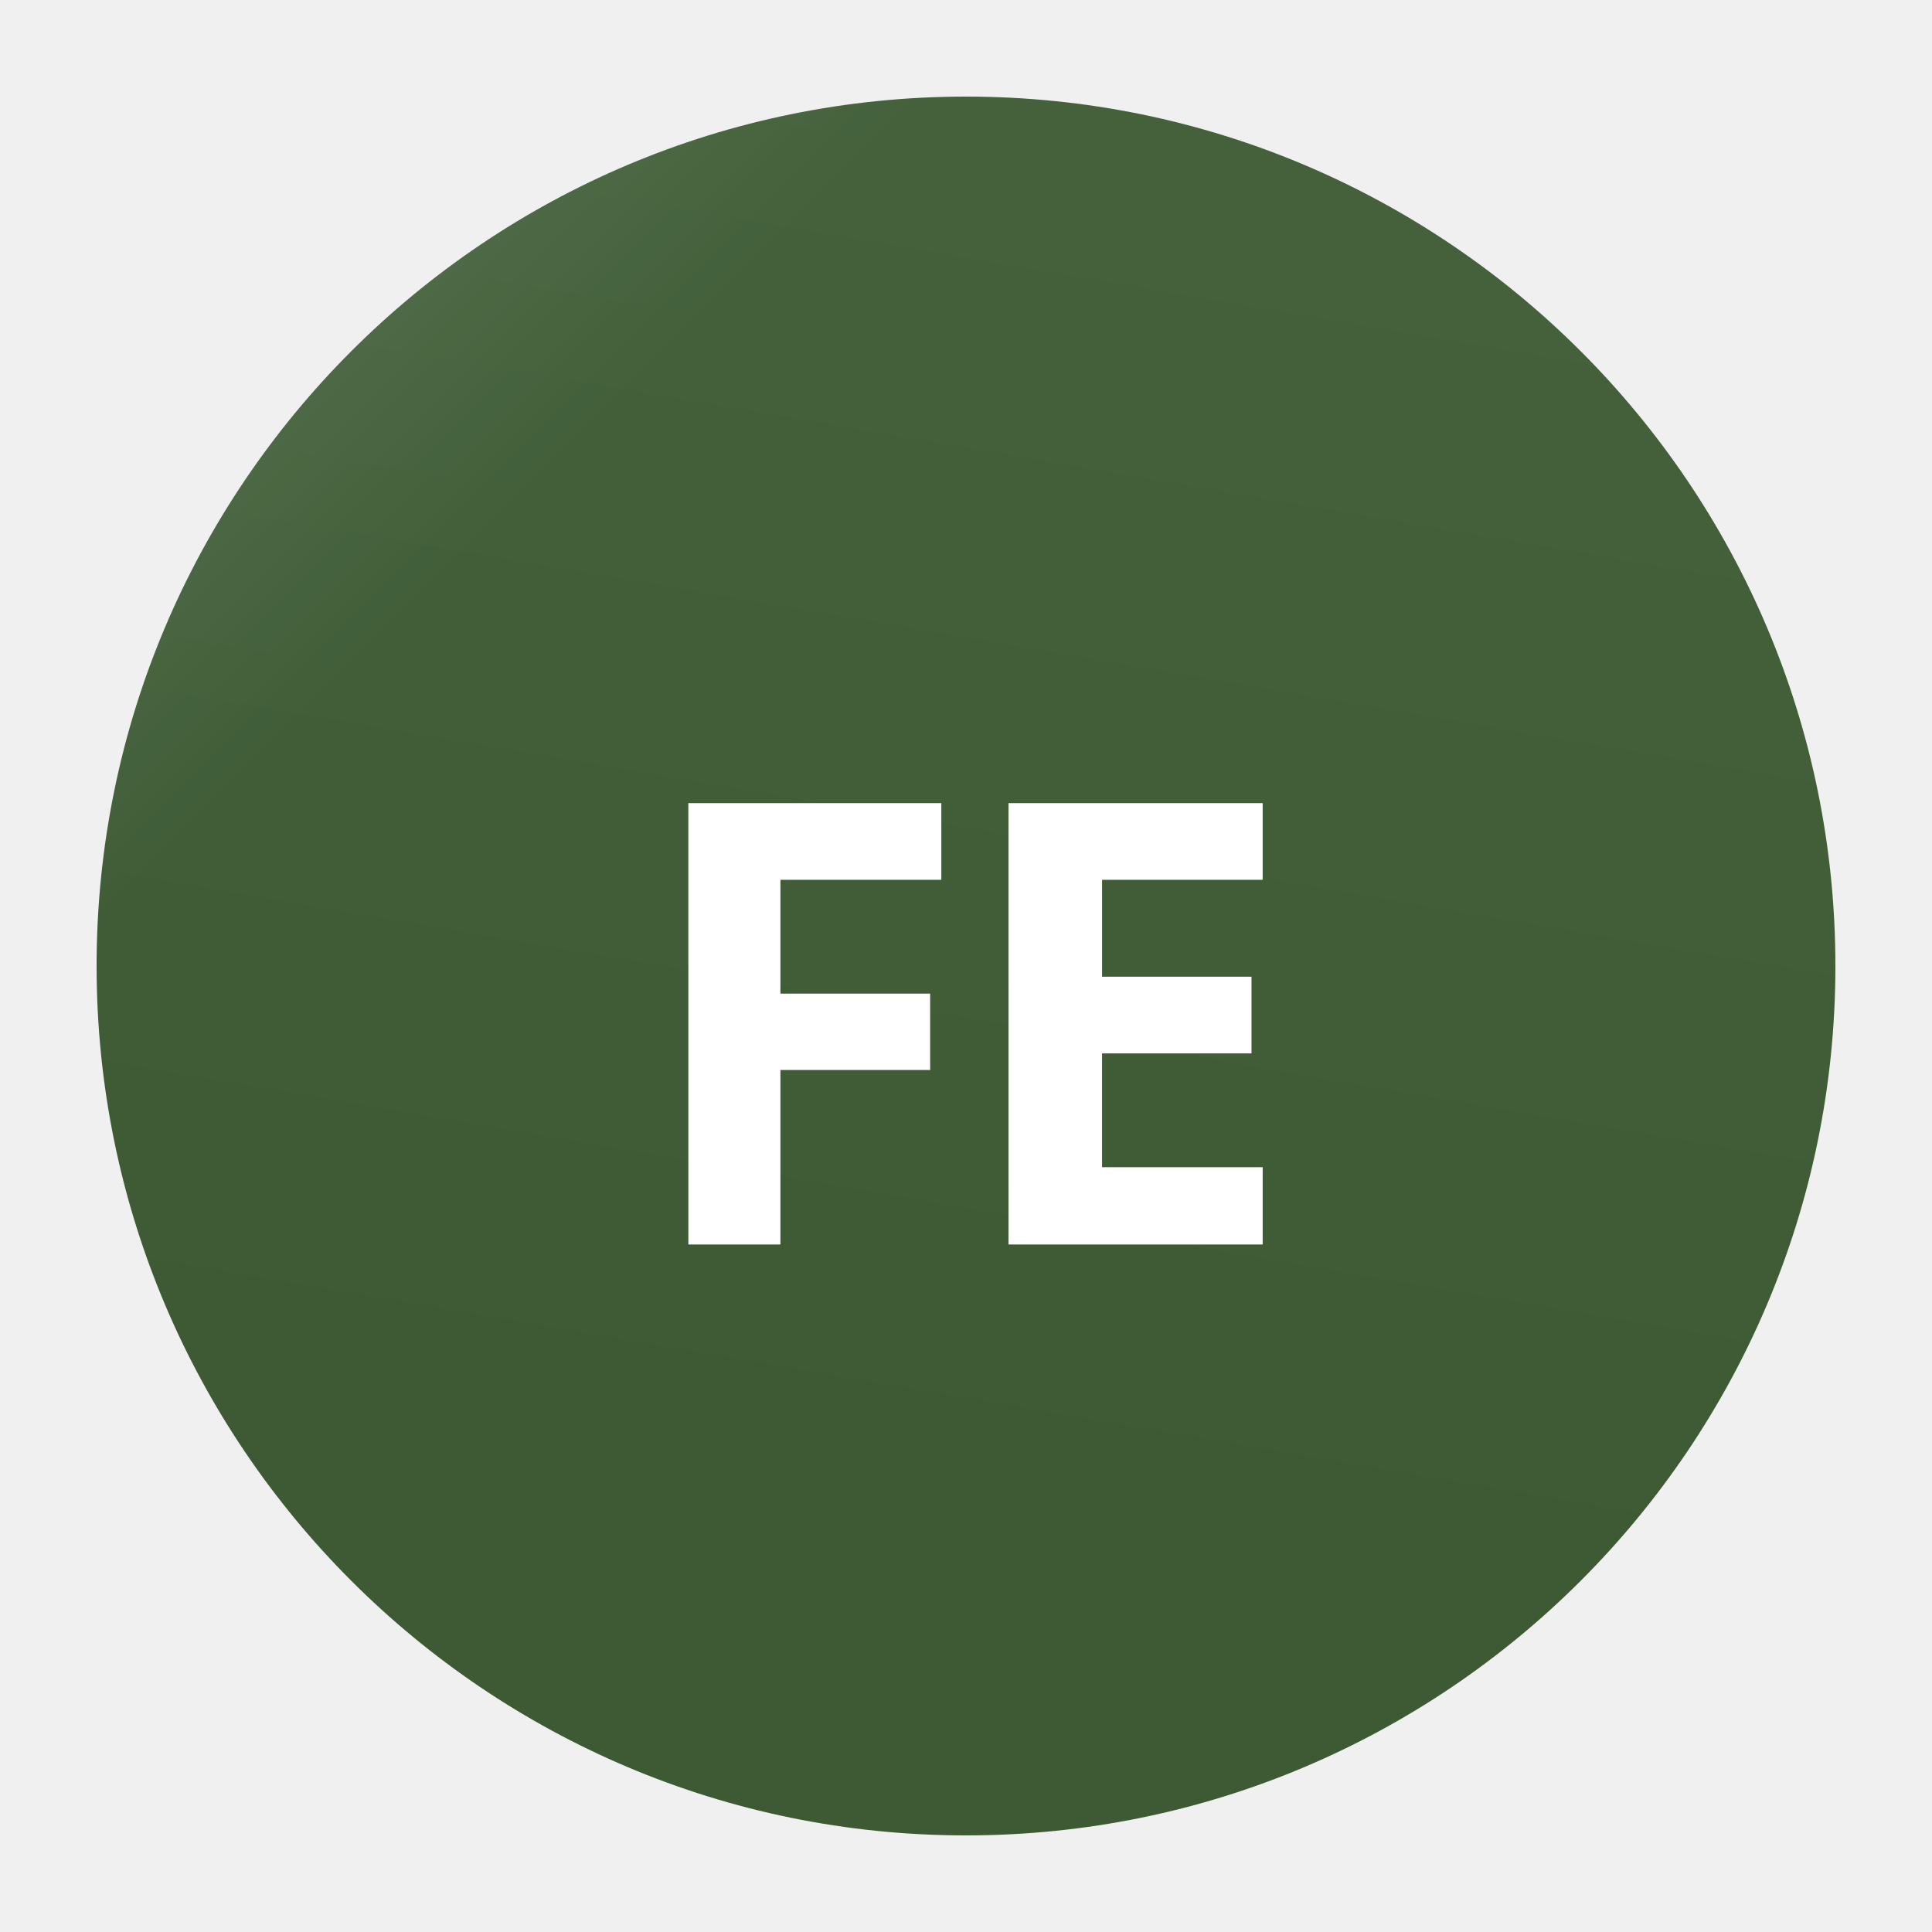
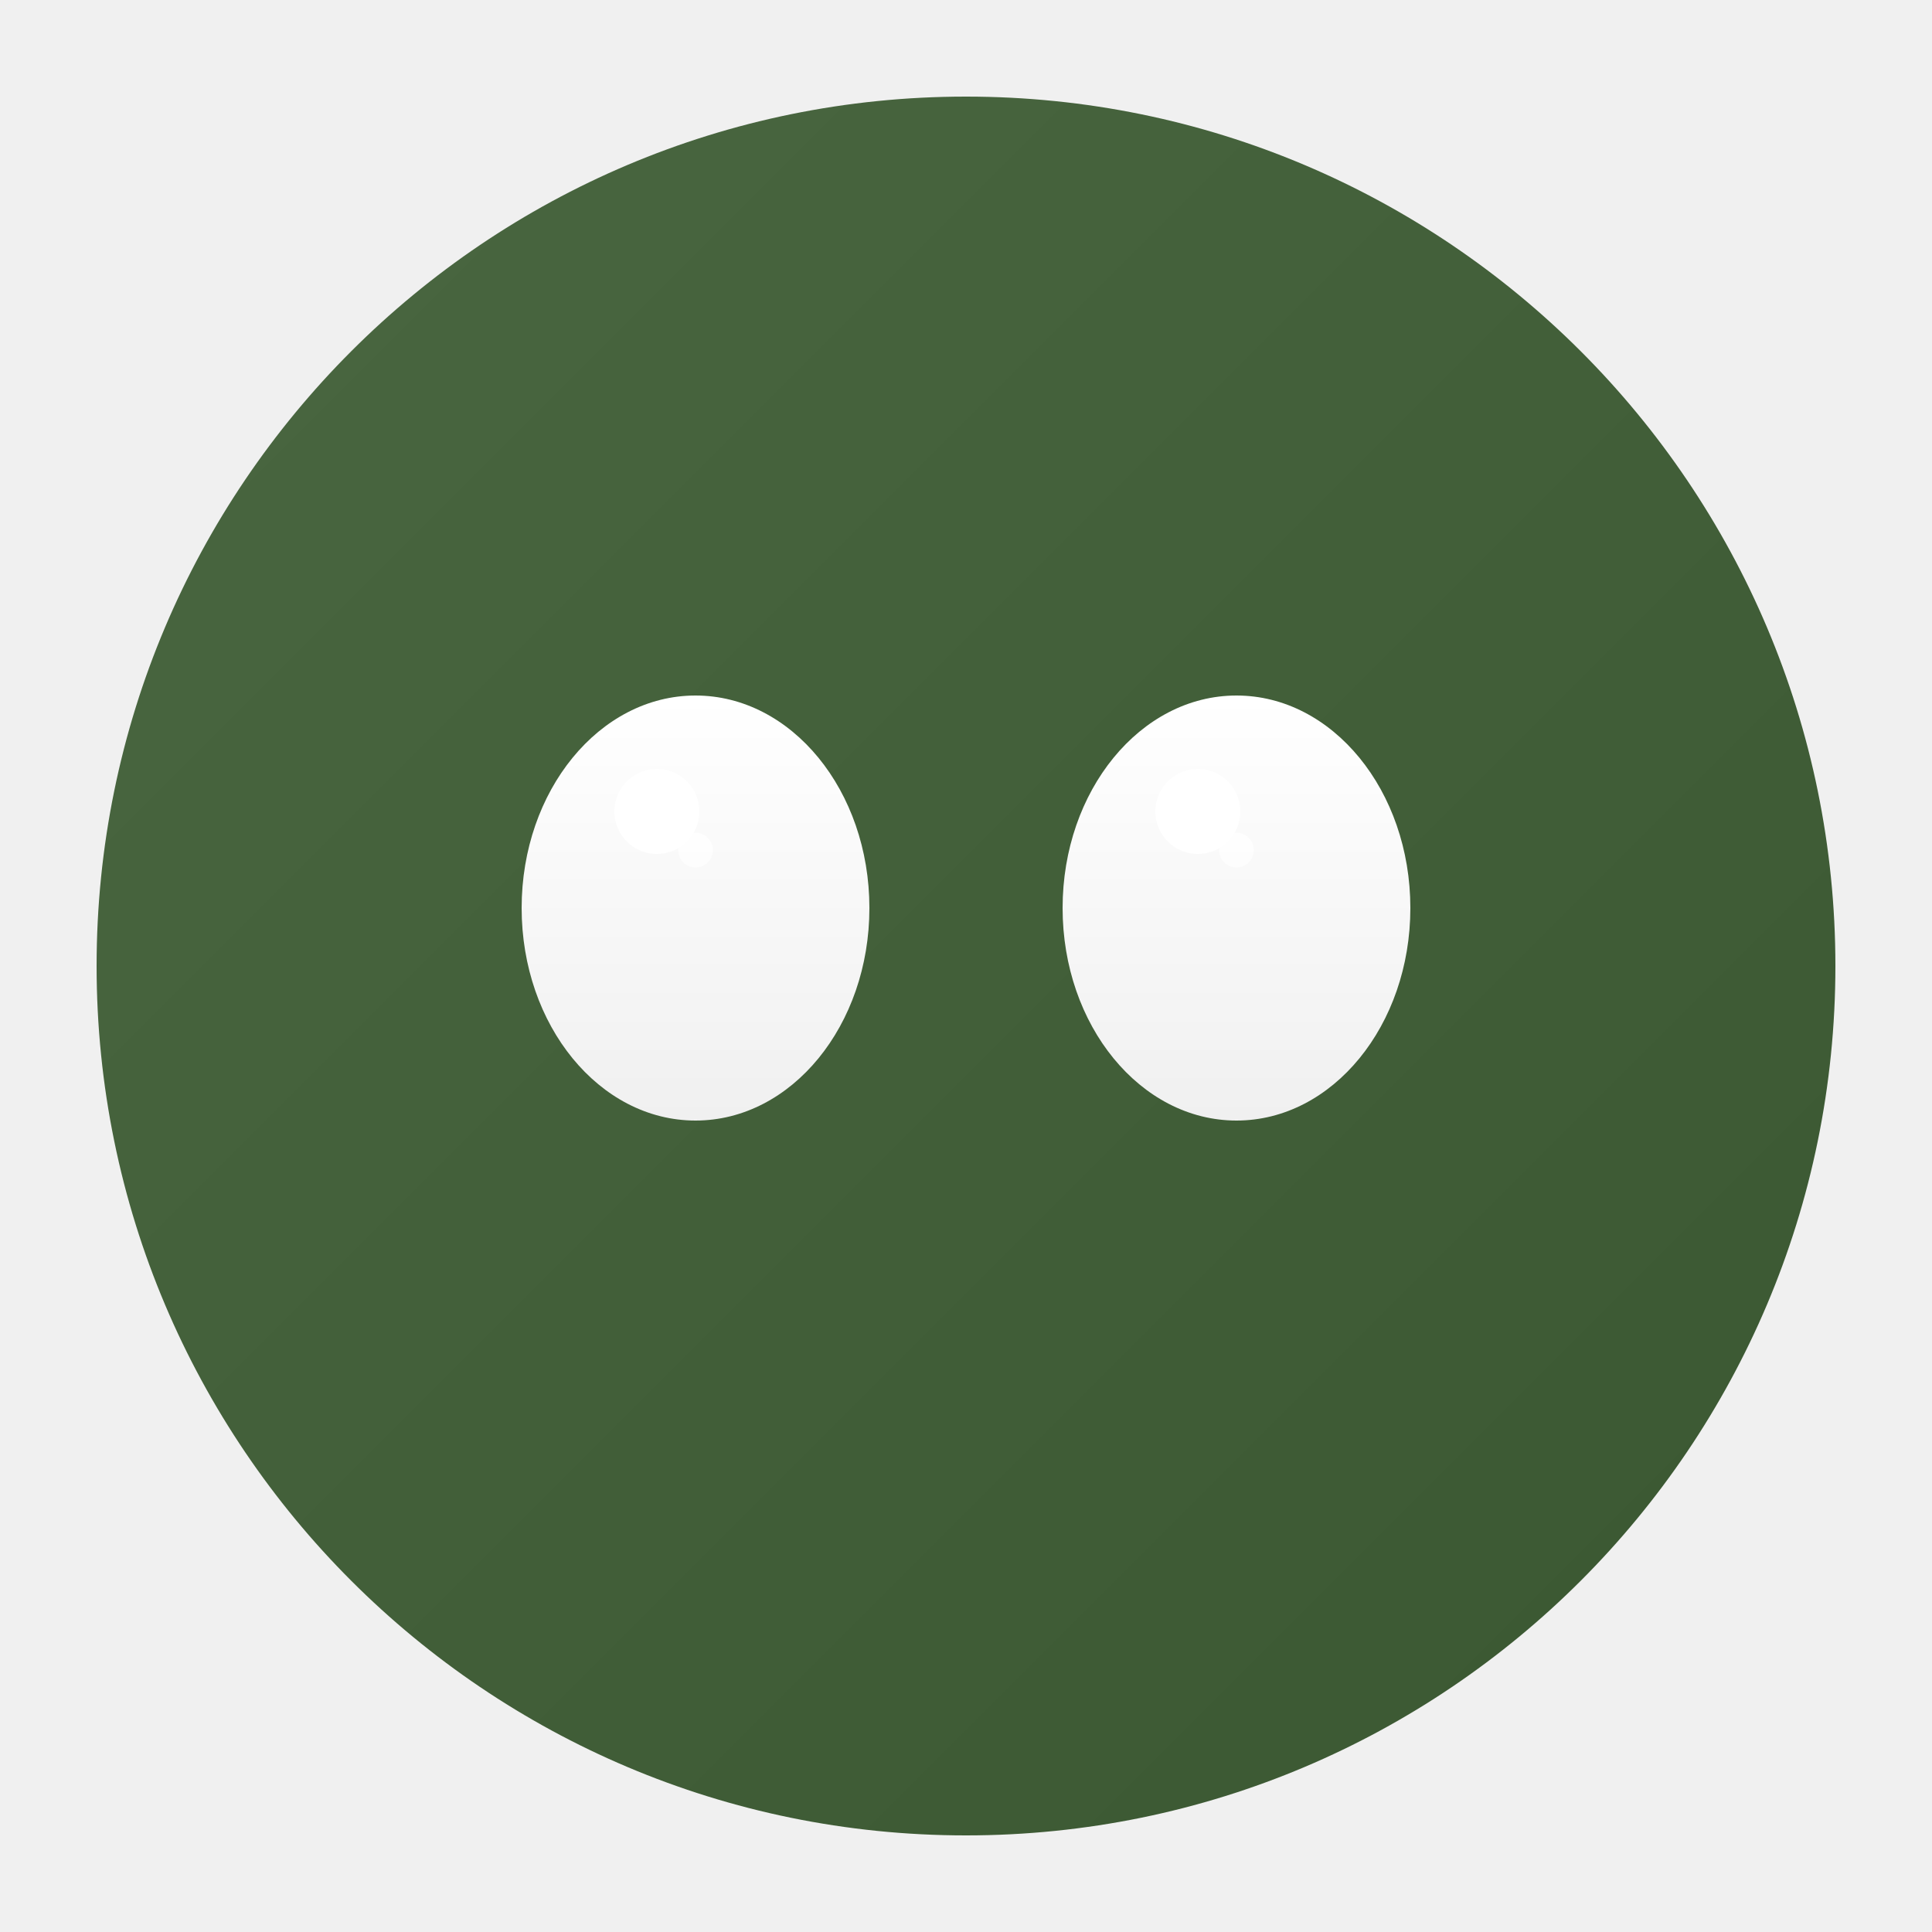
<svg xmlns="http://www.w3.org/2000/svg" viewBox="0 0 100 100">
  <defs>
-     <linearGradient id="simpleOrb" x1="0%" y1="100%" x2="100%" y2="0%" gradientTransform="rotate(-35)">
-       <stop offset="0%" stop-color="#3d5a35" />
-       <stop offset="100%" stop-color="#4a6741" />
+     <linearGradient id="orbGradient" x1="0%" y1="0%" x2="100%" y2="100%">
+       <stop offset="0%" stop-color="#4a6741" />
+       <stop offset="100%" stop-color="#3a5731" />
    </linearGradient>
-     <linearGradient id="simpleShine" x1="0%" y1="0%" x2="60%" y2="60%">
-       <stop offset="0%" stop-color="white" stop-opacity="0.15" />
-       <stop offset="40%" stop-color="white" stop-opacity="0" />
+     <linearGradient id="eyeFill" x1="0%" y1="0%" x2="0%" y2="100%">
+       <stop offset="0%" stop-color="#ffffff" />
+       <stop offset="100%" stop-color="#f0f0f0" />
    </linearGradient>
  </defs>
-   <circle cx="50" cy="50" r="45" fill="url(#simpleOrb)" />
-   <circle cx="50" cy="50" r="45" fill="url(#simpleShine)" />
-   <text x="50" y="50" text-anchor="middle" dominant-baseline="central" font-family="'Plus Jakarta Sans', system-ui, sans-serif" font-size="32" font-weight="800" fill="white" letter-spacing="-1">
-     <tspan dy="2">FE</tspan>
-   </text>
+   <circle cx="50" cy="50" r="45" fill="url(#orbGradient)" />
+   <ellipse cx="36" cy="47" rx="9" ry="11" fill="url(#eyeFill)" />
+   <circle cx="34" cy="42" r="2.2" fill="white" />
+   <circle cx="36" cy="44" r="0.9" fill="white" opacity="0.7" />
+   <ellipse cx="64" cy="47" rx="9" ry="11" fill="url(#eyeFill)" />
+   <circle cx="62" cy="42" r="2.2" fill="white" />
+   <circle cx="64" cy="44" r="0.9" fill="white" opacity="0.7" />
</svg>
